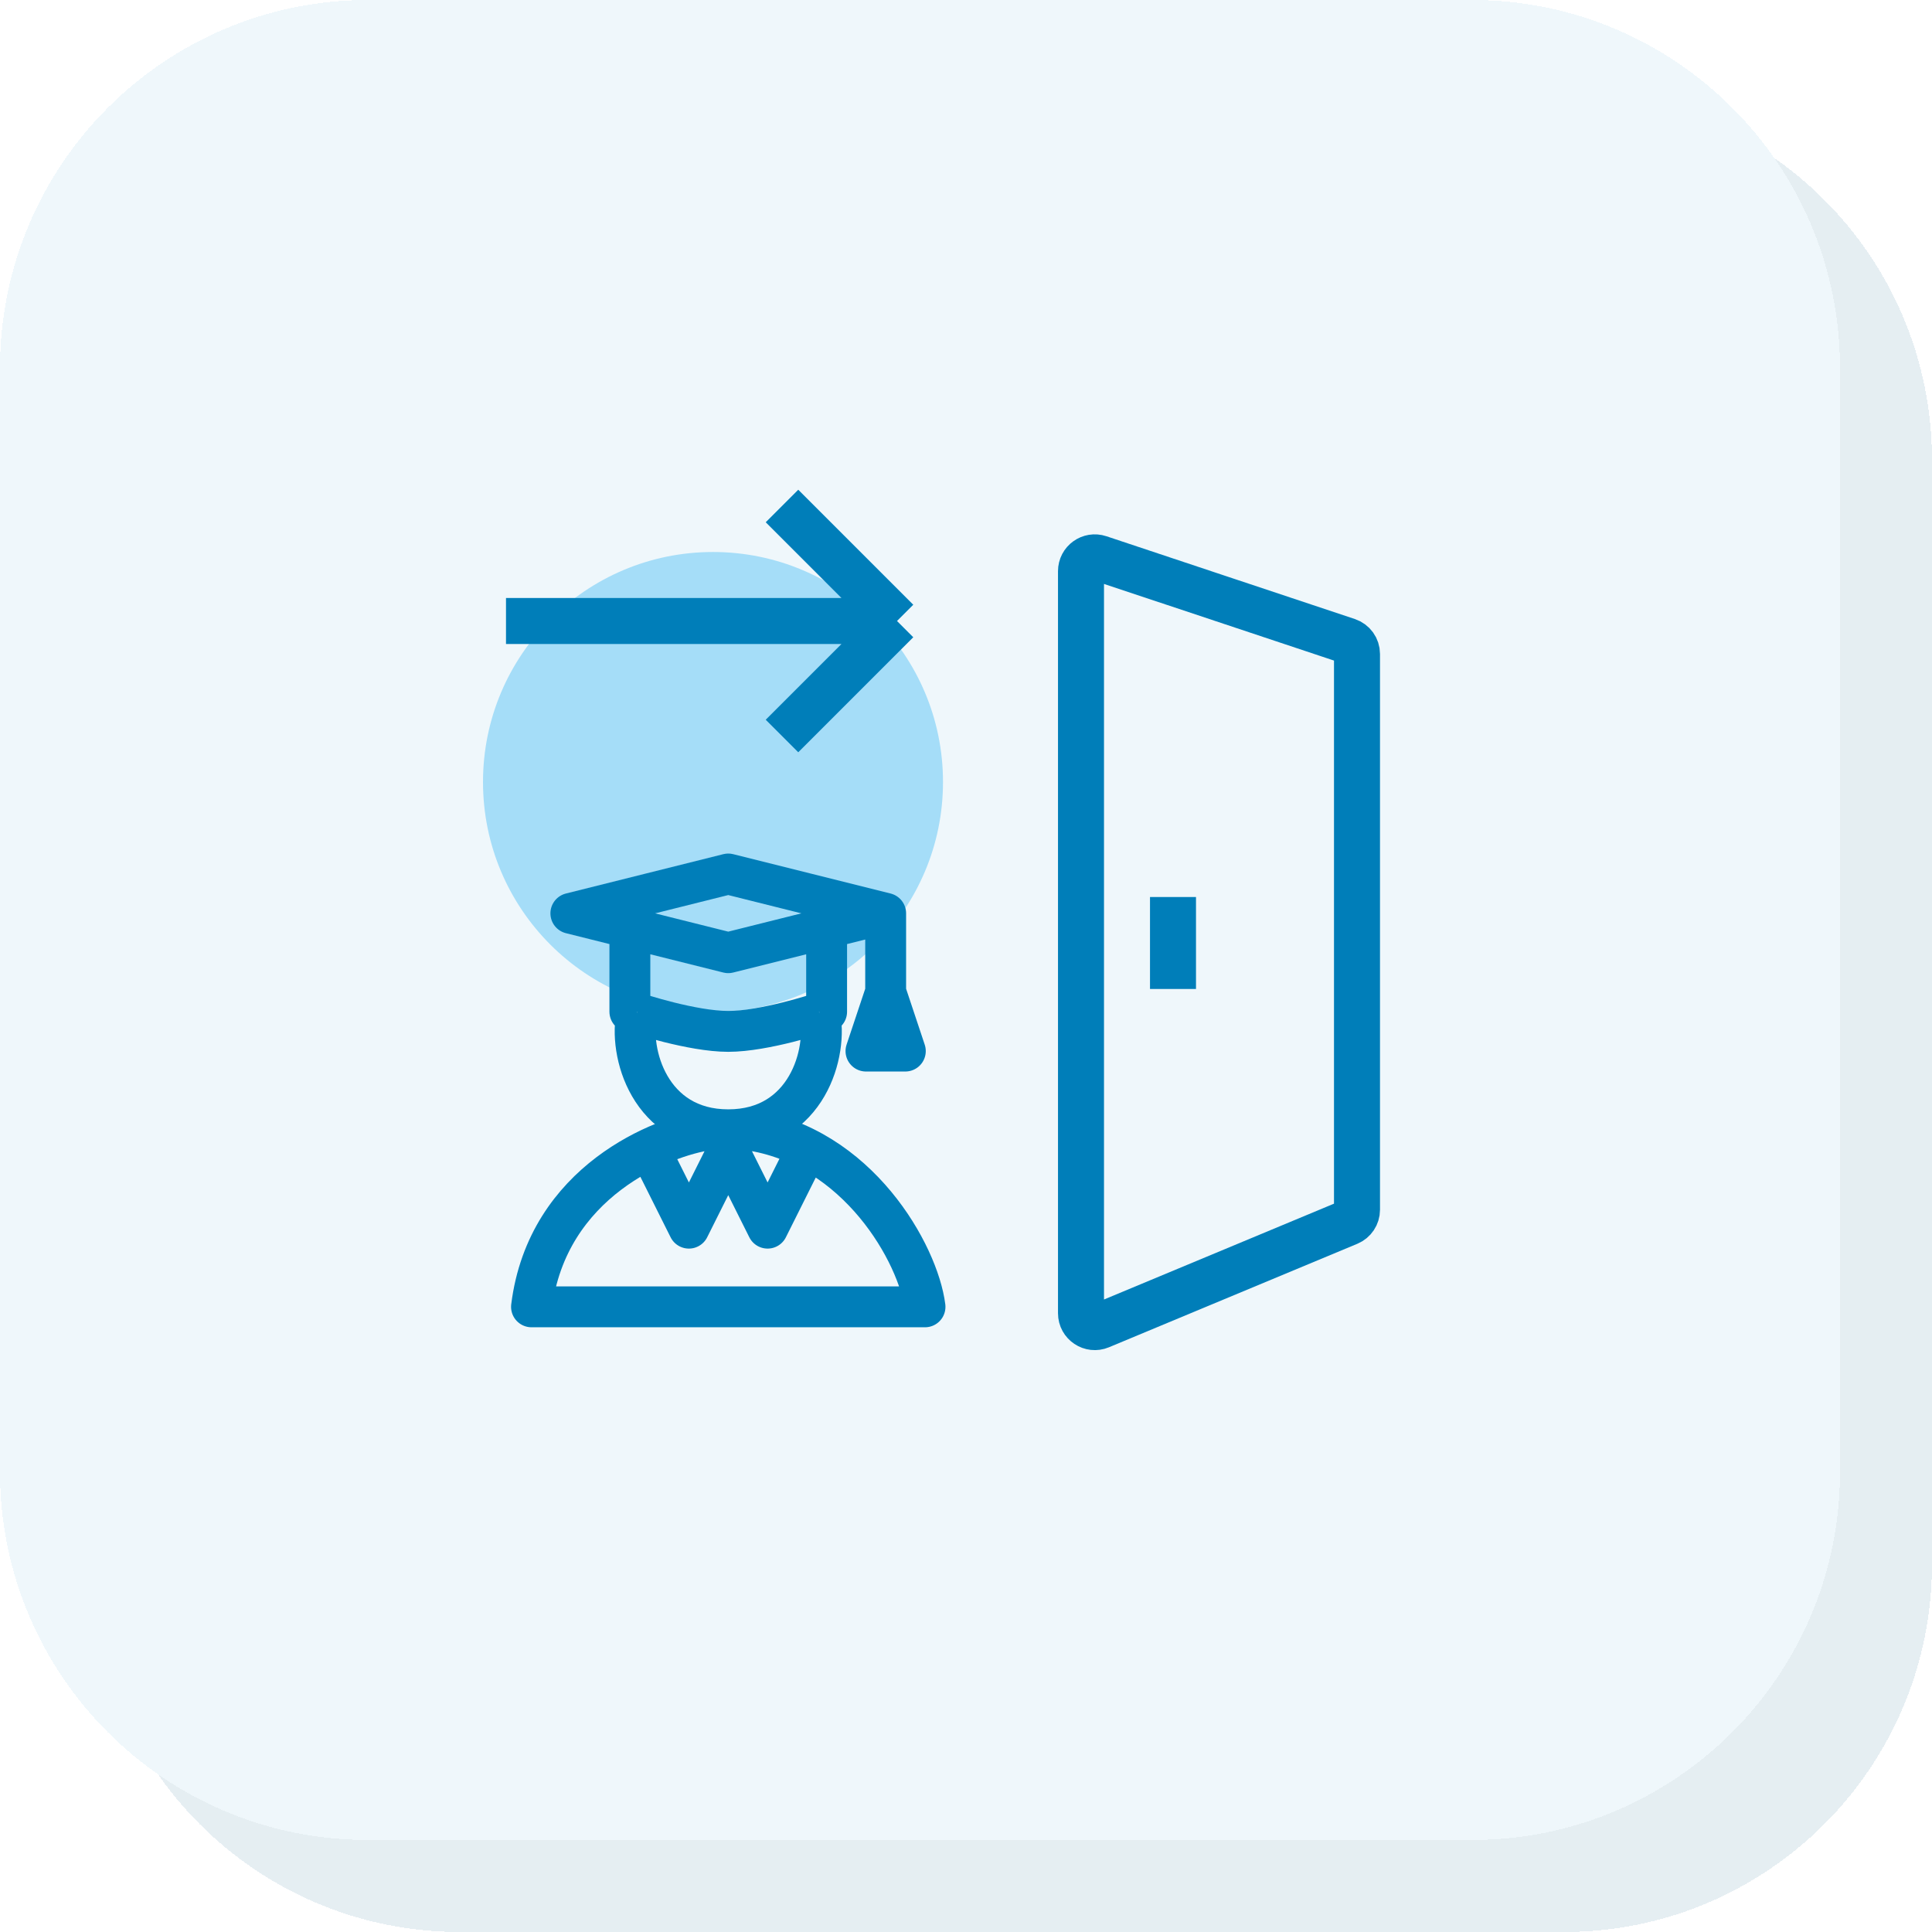
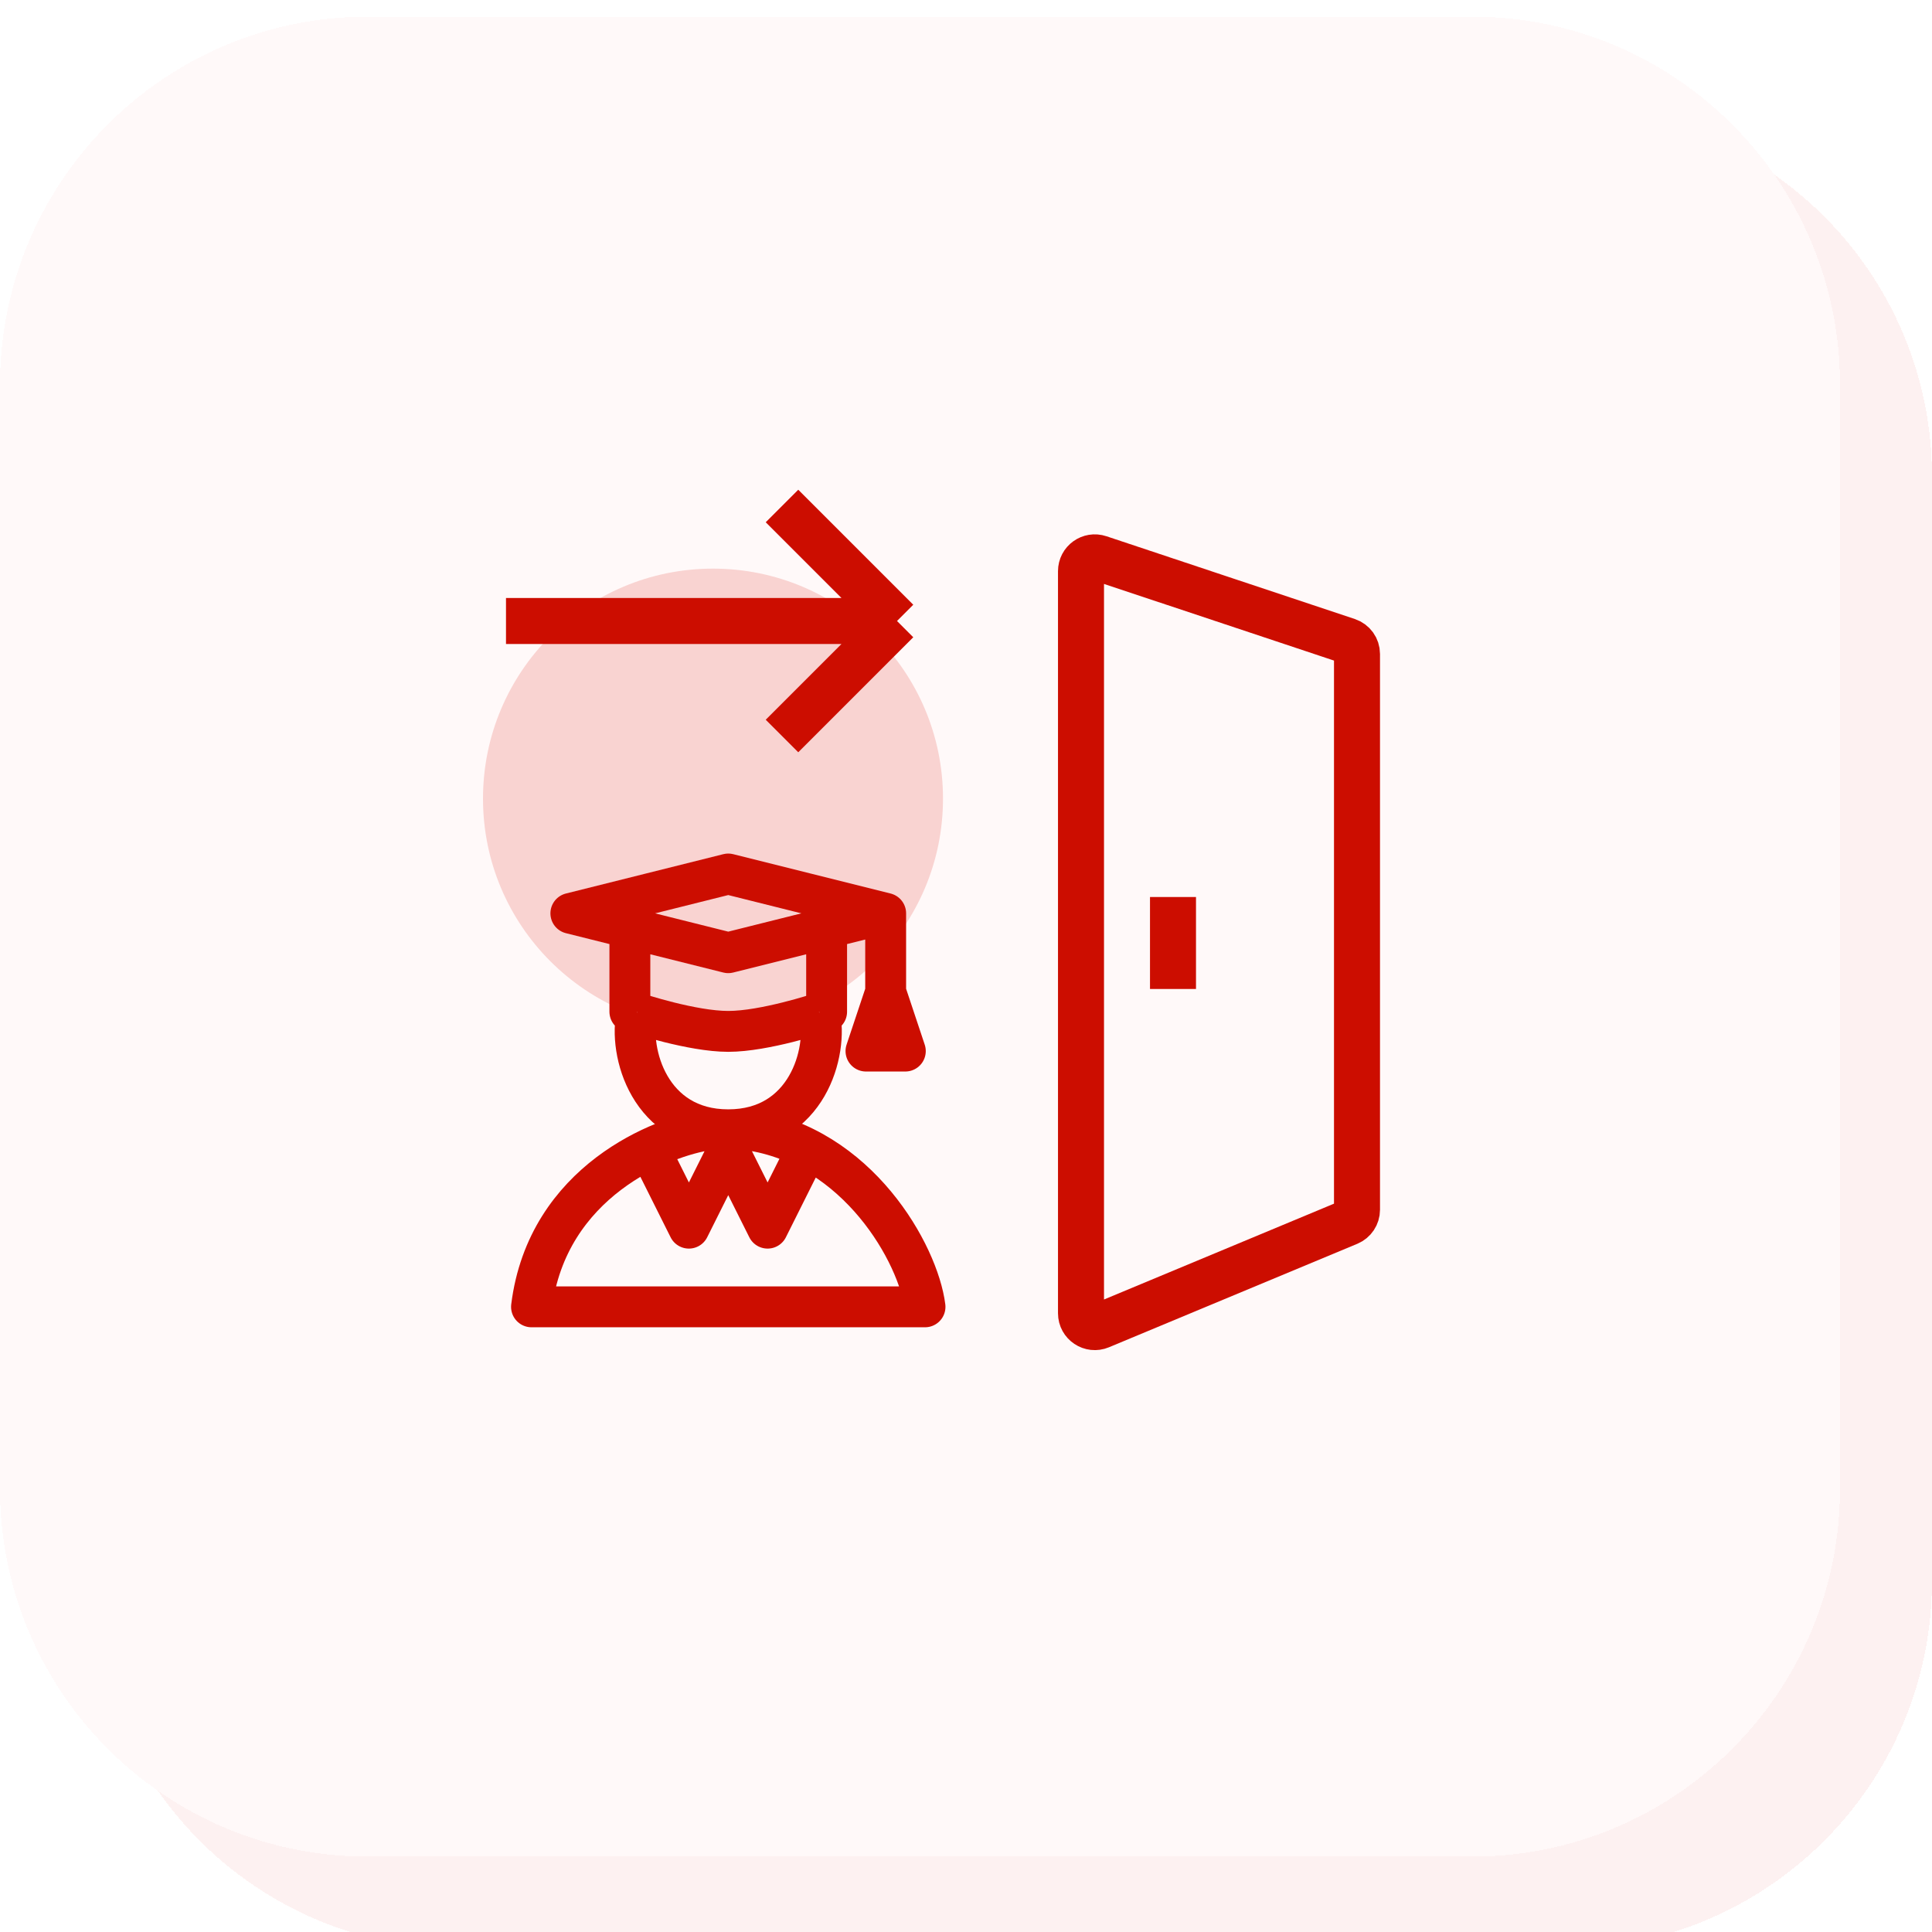
<svg xmlns="http://www.w3.org/2000/svg" width="84" height="84" viewBox="0 0 84 84" fill="none">
  <g filter="url(#filter0_d_220_1609)">
-     <rect width="80" height="80" rx="16" fill="#EFF7FB" shape-rendering="crispEdges" />
-     <circle cx="31" cy="34" r="10" fill="#A5DDF8" />
-     <path d="M51 39V43M22 27H39M39 27L34 22M39 27L37 29L34 32M59 28.433V52.6C59 52.842 58.854 53.061 58.631 53.154L47.831 57.654C47.436 57.819 47 57.528 47 57.1V24.833C47 24.423 47.401 24.134 47.79 24.264L58.59 27.863C58.835 27.945 59 28.174 59 28.433Z" stroke="#007EB9" stroke-width="2" />
-     <path d="M38.507 39.711L31.663 41.422L24.82 39.711L31.663 38L38.507 39.711ZM38.507 39.711V43.133M27.386 40.566V43.988L27.697 44.05M35.94 40.566V43.988L35.63 44.05M27.697 44.05C27.697 44.05 30.083 44.843 31.663 44.843C33.243 44.843 35.63 44.05 35.63 44.05M27.697 44.05C27.308 45.74 28.241 49.121 31.663 49.121C35.085 49.121 36.018 45.74 35.63 44.05M38.507 43.133L37.651 45.699H39.362L38.507 43.133Z" stroke="#007EB9" stroke-width="1.777" stroke-linejoin="round" />
-     <path d="M30.808 49.121C28.812 49.406 23.793 51.345 23.109 56.819H40.218C39.932 54.538 37.309 49.805 32.519 49.121M28.241 49.976L29.952 53.398L31.663 49.976L33.374 53.398L35.085 49.976" stroke="#007EB9" stroke-width="1.777" stroke-linejoin="round" />
+     <rect y="0.723" width="80" height="80" rx="16" fill="#FFF9F9" shape-rendering="crispEdges" />
+     <circle cx="31" cy="34.723" r="10" fill="#F9D3D1" />
+     <path d="M51 39V43M22 27H39M39 27L34 22M39 27L37 29L34 32M59 28.433V52.6C59 52.842 58.854 53.061 58.631 53.154L47.831 57.654C47.436 57.819 47 57.528 47 57.1V24.833C47 24.423 47.401 24.134 47.79 24.264L58.59 27.863C58.835 27.945 59 28.174 59 28.433Z" stroke="#CC0D00" stroke-width="2" />
+     <path d="M38.507 39.711L31.663 41.422L24.82 39.711L31.663 38L38.507 39.711ZM38.507 39.711V43.133M27.386 40.566V43.988L27.697 44.05M35.94 40.566V43.988L35.63 44.05M27.697 44.05C27.697 44.05 30.083 44.843 31.663 44.843C33.243 44.843 35.63 44.05 35.63 44.05M27.697 44.05C27.308 45.74 28.241 49.121 31.663 49.121C35.085 49.121 36.018 45.74 35.63 44.05M38.507 43.133L37.651 45.699H39.362L38.507 43.133Z" stroke="#CC0D00" stroke-width="1.777" stroke-linejoin="round" />
+     <path d="M30.808 49.121C28.812 49.406 23.793 51.345 23.109 56.819H40.218C39.932 54.538 37.309 49.805 32.519 49.121M28.241 49.976L29.952 53.398L31.663 49.976L33.374 53.398L35.085 49.976" stroke="#CC0D00" stroke-width="1.777" stroke-linejoin="round" />
  </g>
  <defs>
    <filter id="filter0_d_220_1609" x="0" y="0" width="84" height="84" filterUnits="userSpaceOnUse" color-interpolation-filters="sRGB">
      <feFlood flood-opacity="0" result="BackgroundImageFix" />
      <feColorMatrix in="SourceAlpha" type="matrix" values="0 0 0 0 0 0 0 0 0 0 0 0 0 0 0 0 0 0 127 0" result="hardAlpha" />
      <feOffset dx="4" dy="4" />
      <feComposite in2="hardAlpha" operator="out" />
-       <feColorMatrix type="matrix" values="0 0 0 0 0 0 0 0 0 0.346 0 0 0 0 0.508 0 0 0 0.1 0" />
-       <feBlend mode="normal" in2="BackgroundImageFix" result="effect1_dropShadow_220_1609" />
-       <feBlend mode="normal" in="SourceGraphic" in2="effect1_dropShadow_220_1609" result="shape" />
+       <feColorMatrix type="matrix" values="0 0 0 0 0.976 0 0 0 0 0.827 0 0 0 0 0.82 0 0 0 0.3 0" />
+       <feBlend mode="normal" in2="BackgroundImageFix" result="effect1_dropShadow_3701_5479" />
+       <feBlend mode="normal" in="SourceGraphic" in2="effect1_dropShadow_3701_5479" result="shape" />
    </filter>
  </defs>
</svg>
